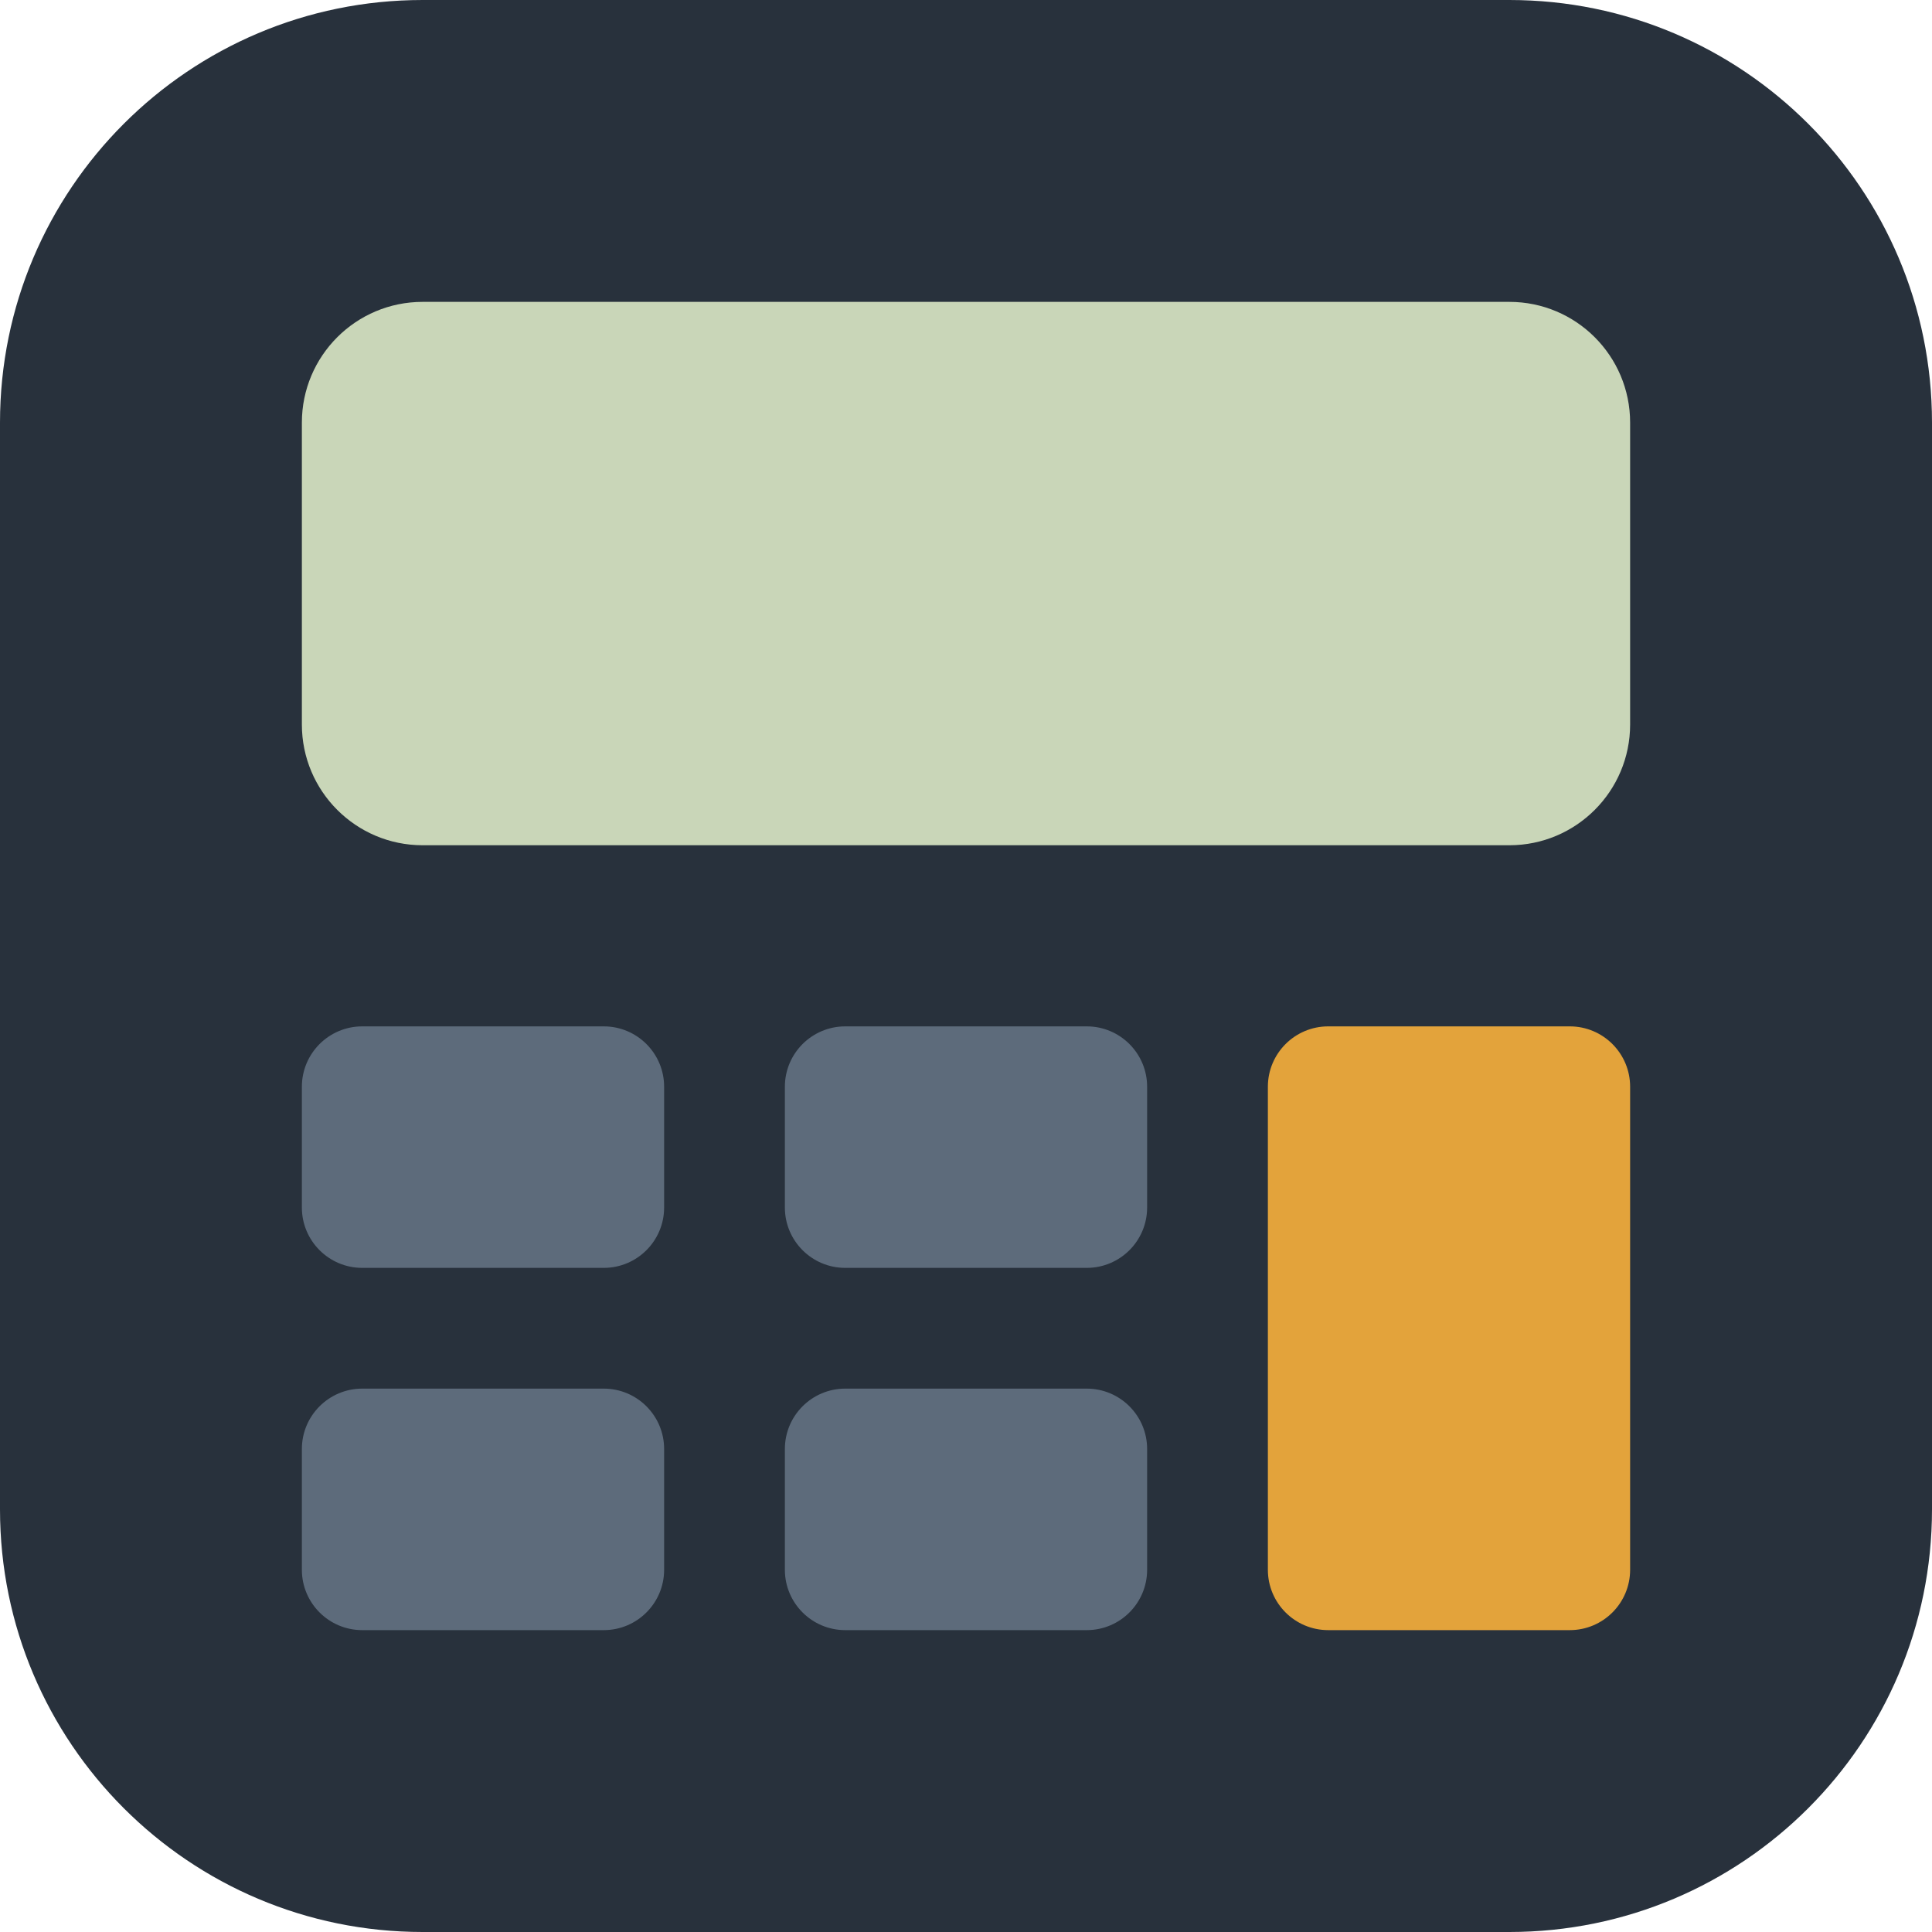
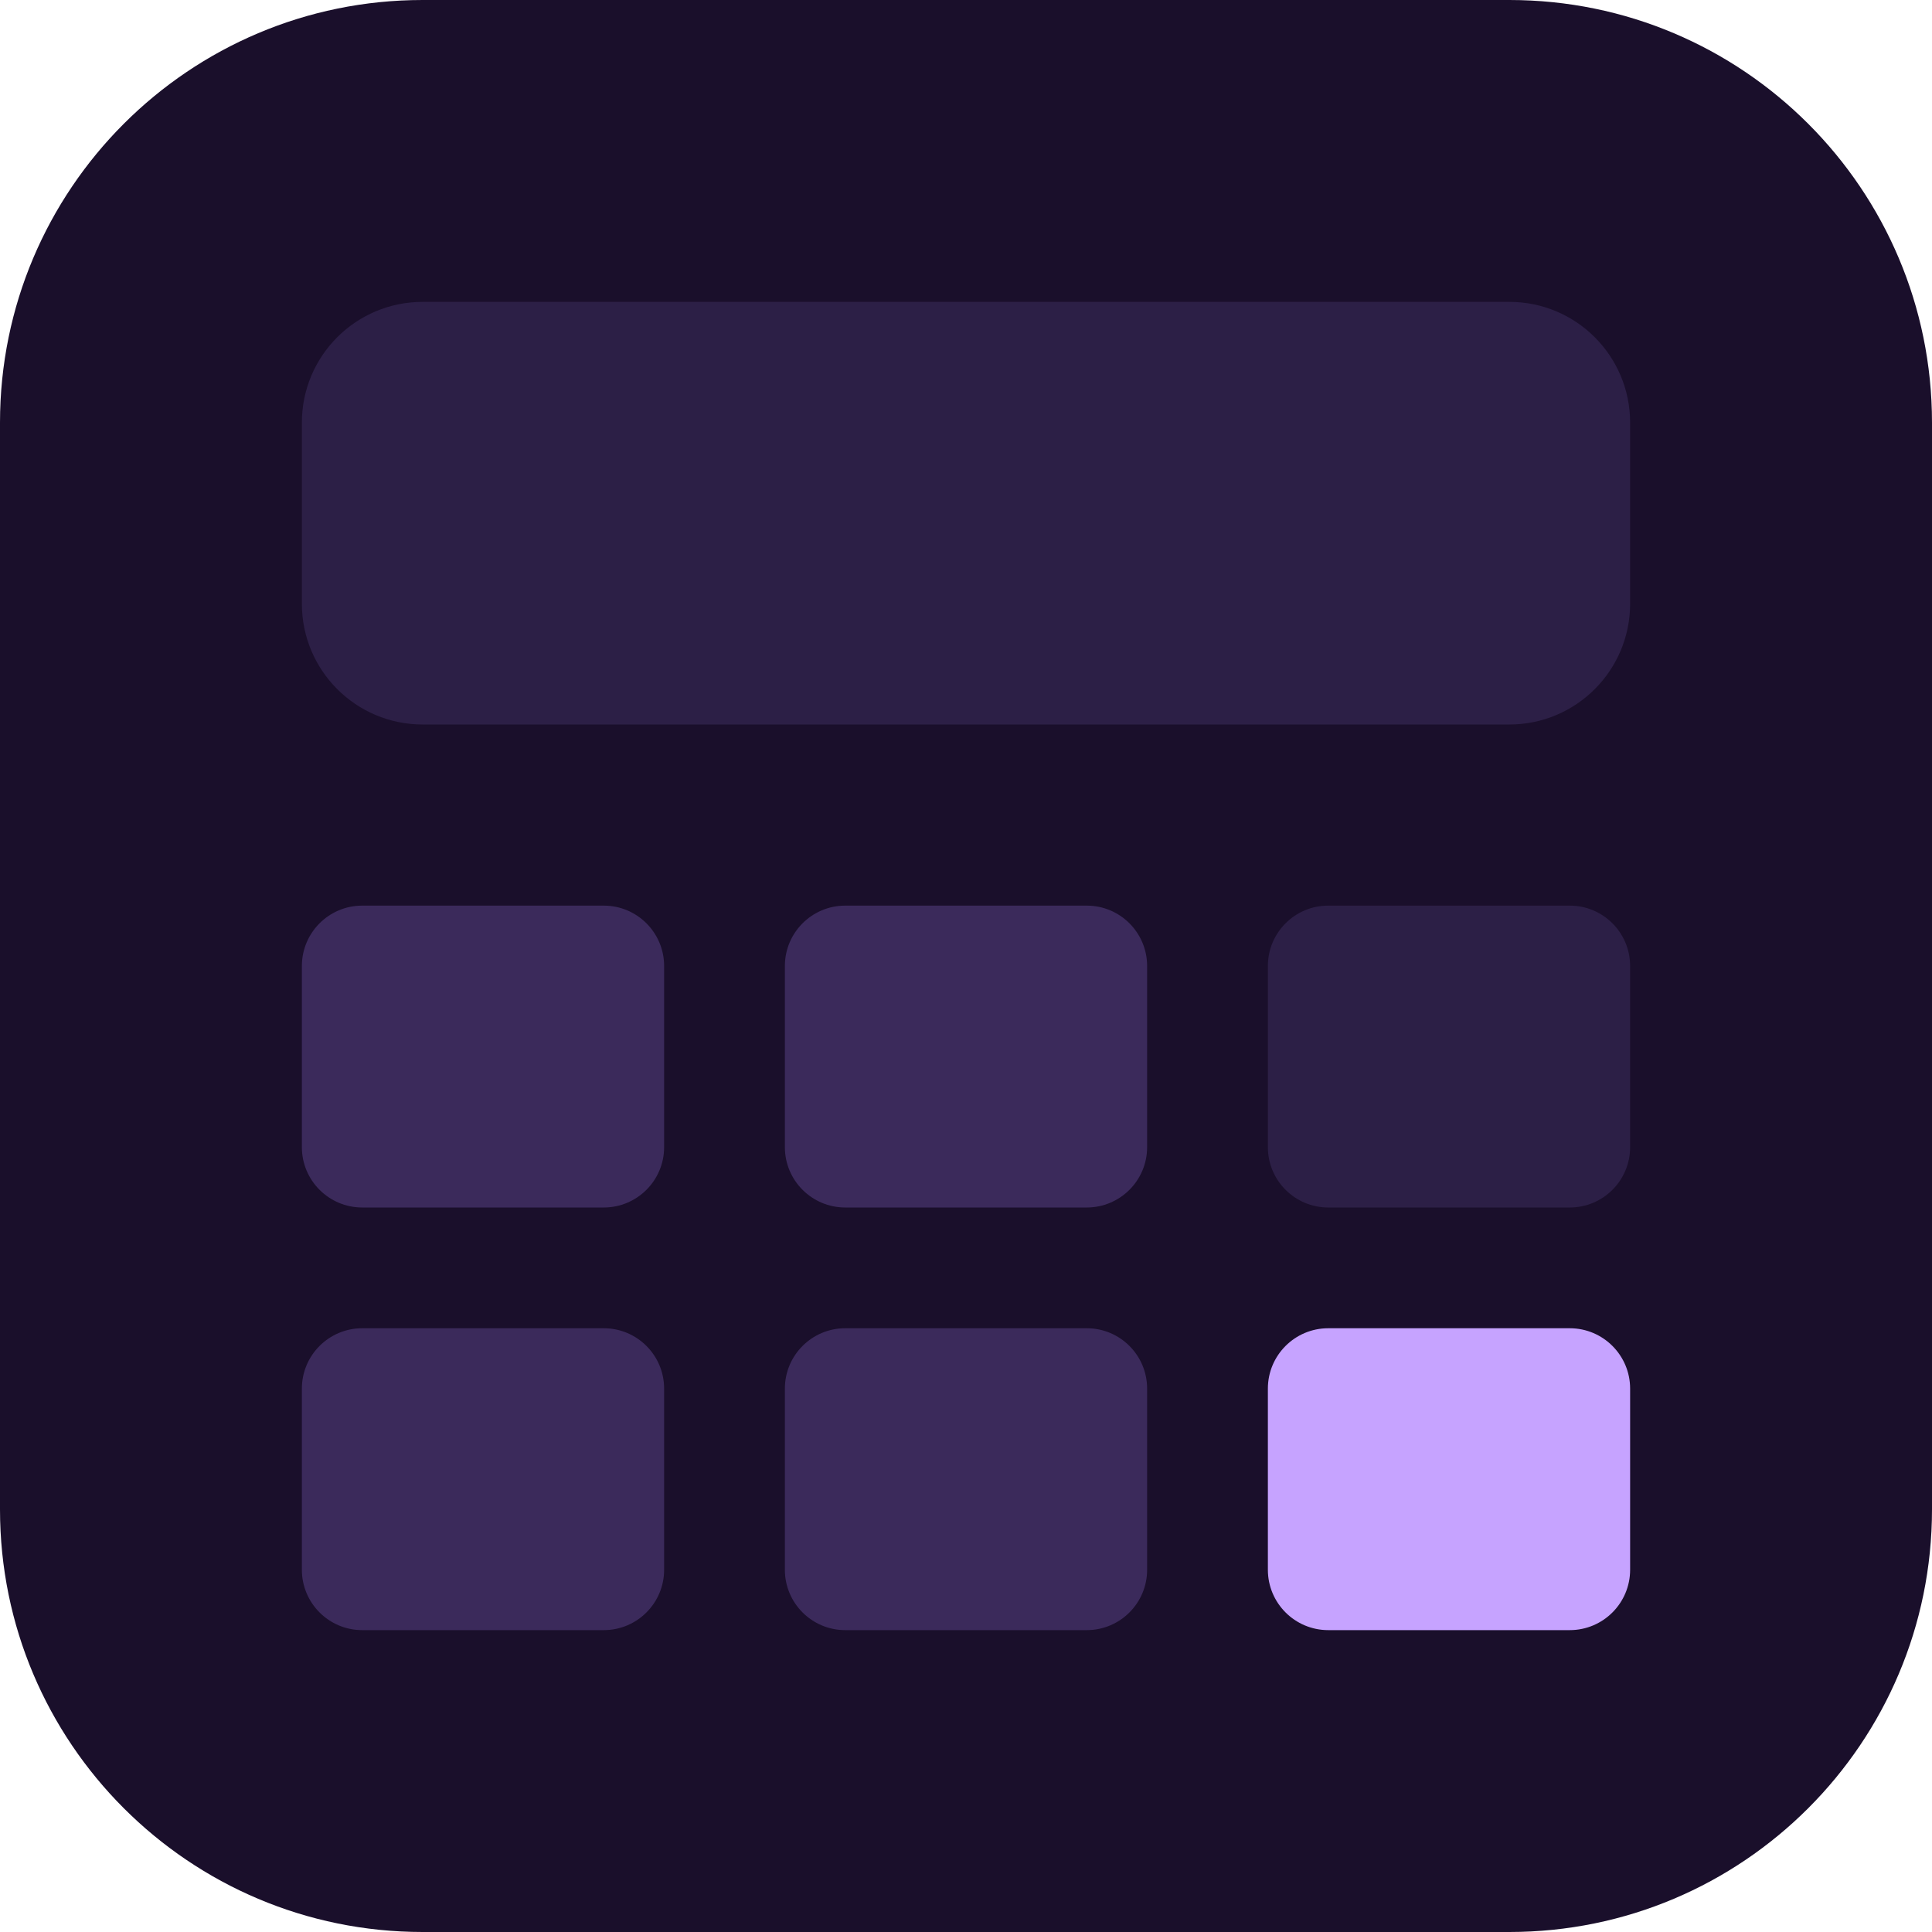
<svg xmlns="http://www.w3.org/2000/svg" viewBox="0 0 32 32">
-   <rect width="32" height="32" rx="7" fill="#28313c" />
-   <rect x="5" y="5" width="22" height="9" rx="2" fill="#c9d6b8" />
-   <rect x="5" y="17" width="6" height="4" rx="1" fill="#5d6b7b" />
-   <rect x="13" y="17" width="6" height="4" rx="1" fill="#5d6b7b" />
-   <rect x="21" y="17" width="6" height="10" rx="1" fill="#e3a33b" />
-   <rect x="5" y="23" width="6" height="4" rx="1" fill="#5d6b7b" />
-   <rect x="13" y="23" width="6" height="4" rx="1" fill="#5d6b7b" />
+   <rect width="32" height="32" rx="7" fill="#1a0f2b" />
+   <rect x="5" y="5" width="22" height="7" rx="2" fill="#2c1f46" />
+   <rect x="5" y="15" width="6" height="5" rx="1" fill="#3b2a5b" />
+   <rect x="13" y="15" width="6" height="5" rx="1" fill="#3b2a5b" />
+   <rect x="21" y="15" width="6" height="5" rx="1" fill="#2c1f46" />
+   <rect x="5" y="22" width="6" height="5" rx="1" fill="#3b2a5b" />
+   <rect x="13" y="22" width="6" height="5" rx="1" fill="#3b2a5b" />
+   <rect x="21" y="22" width="6" height="5" rx="1" fill="#c6a3ff" />
</svg>
